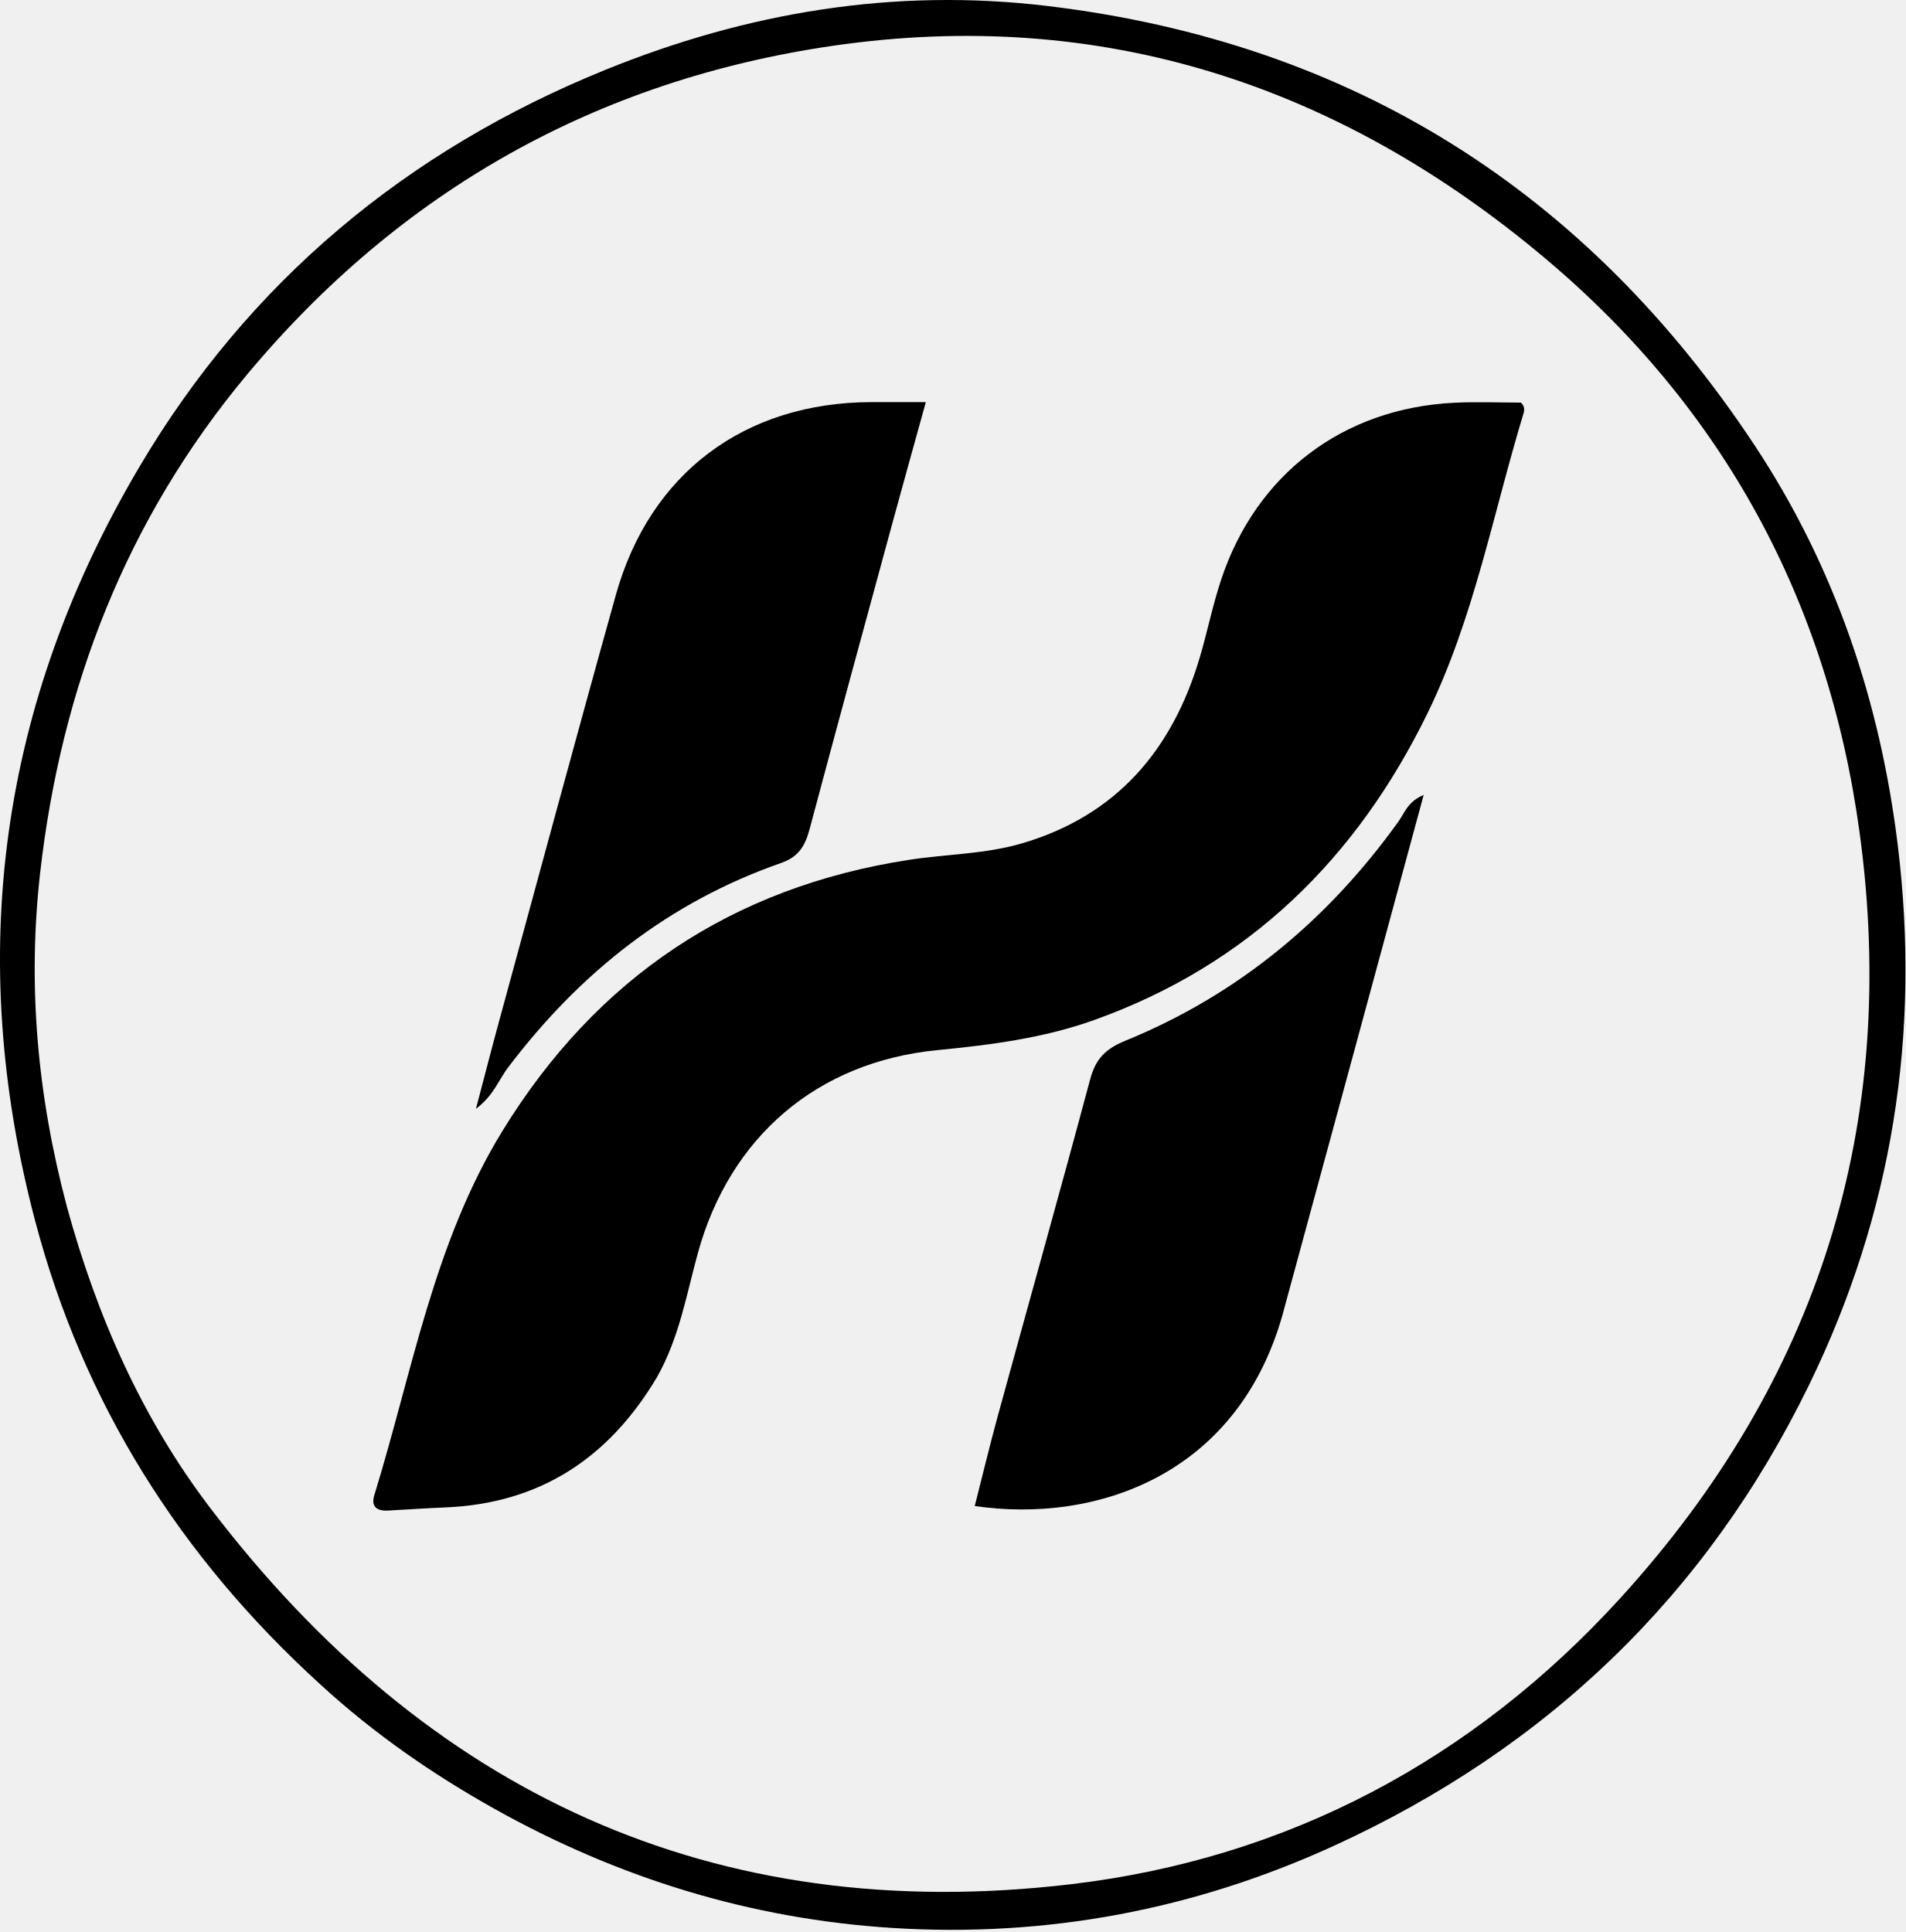
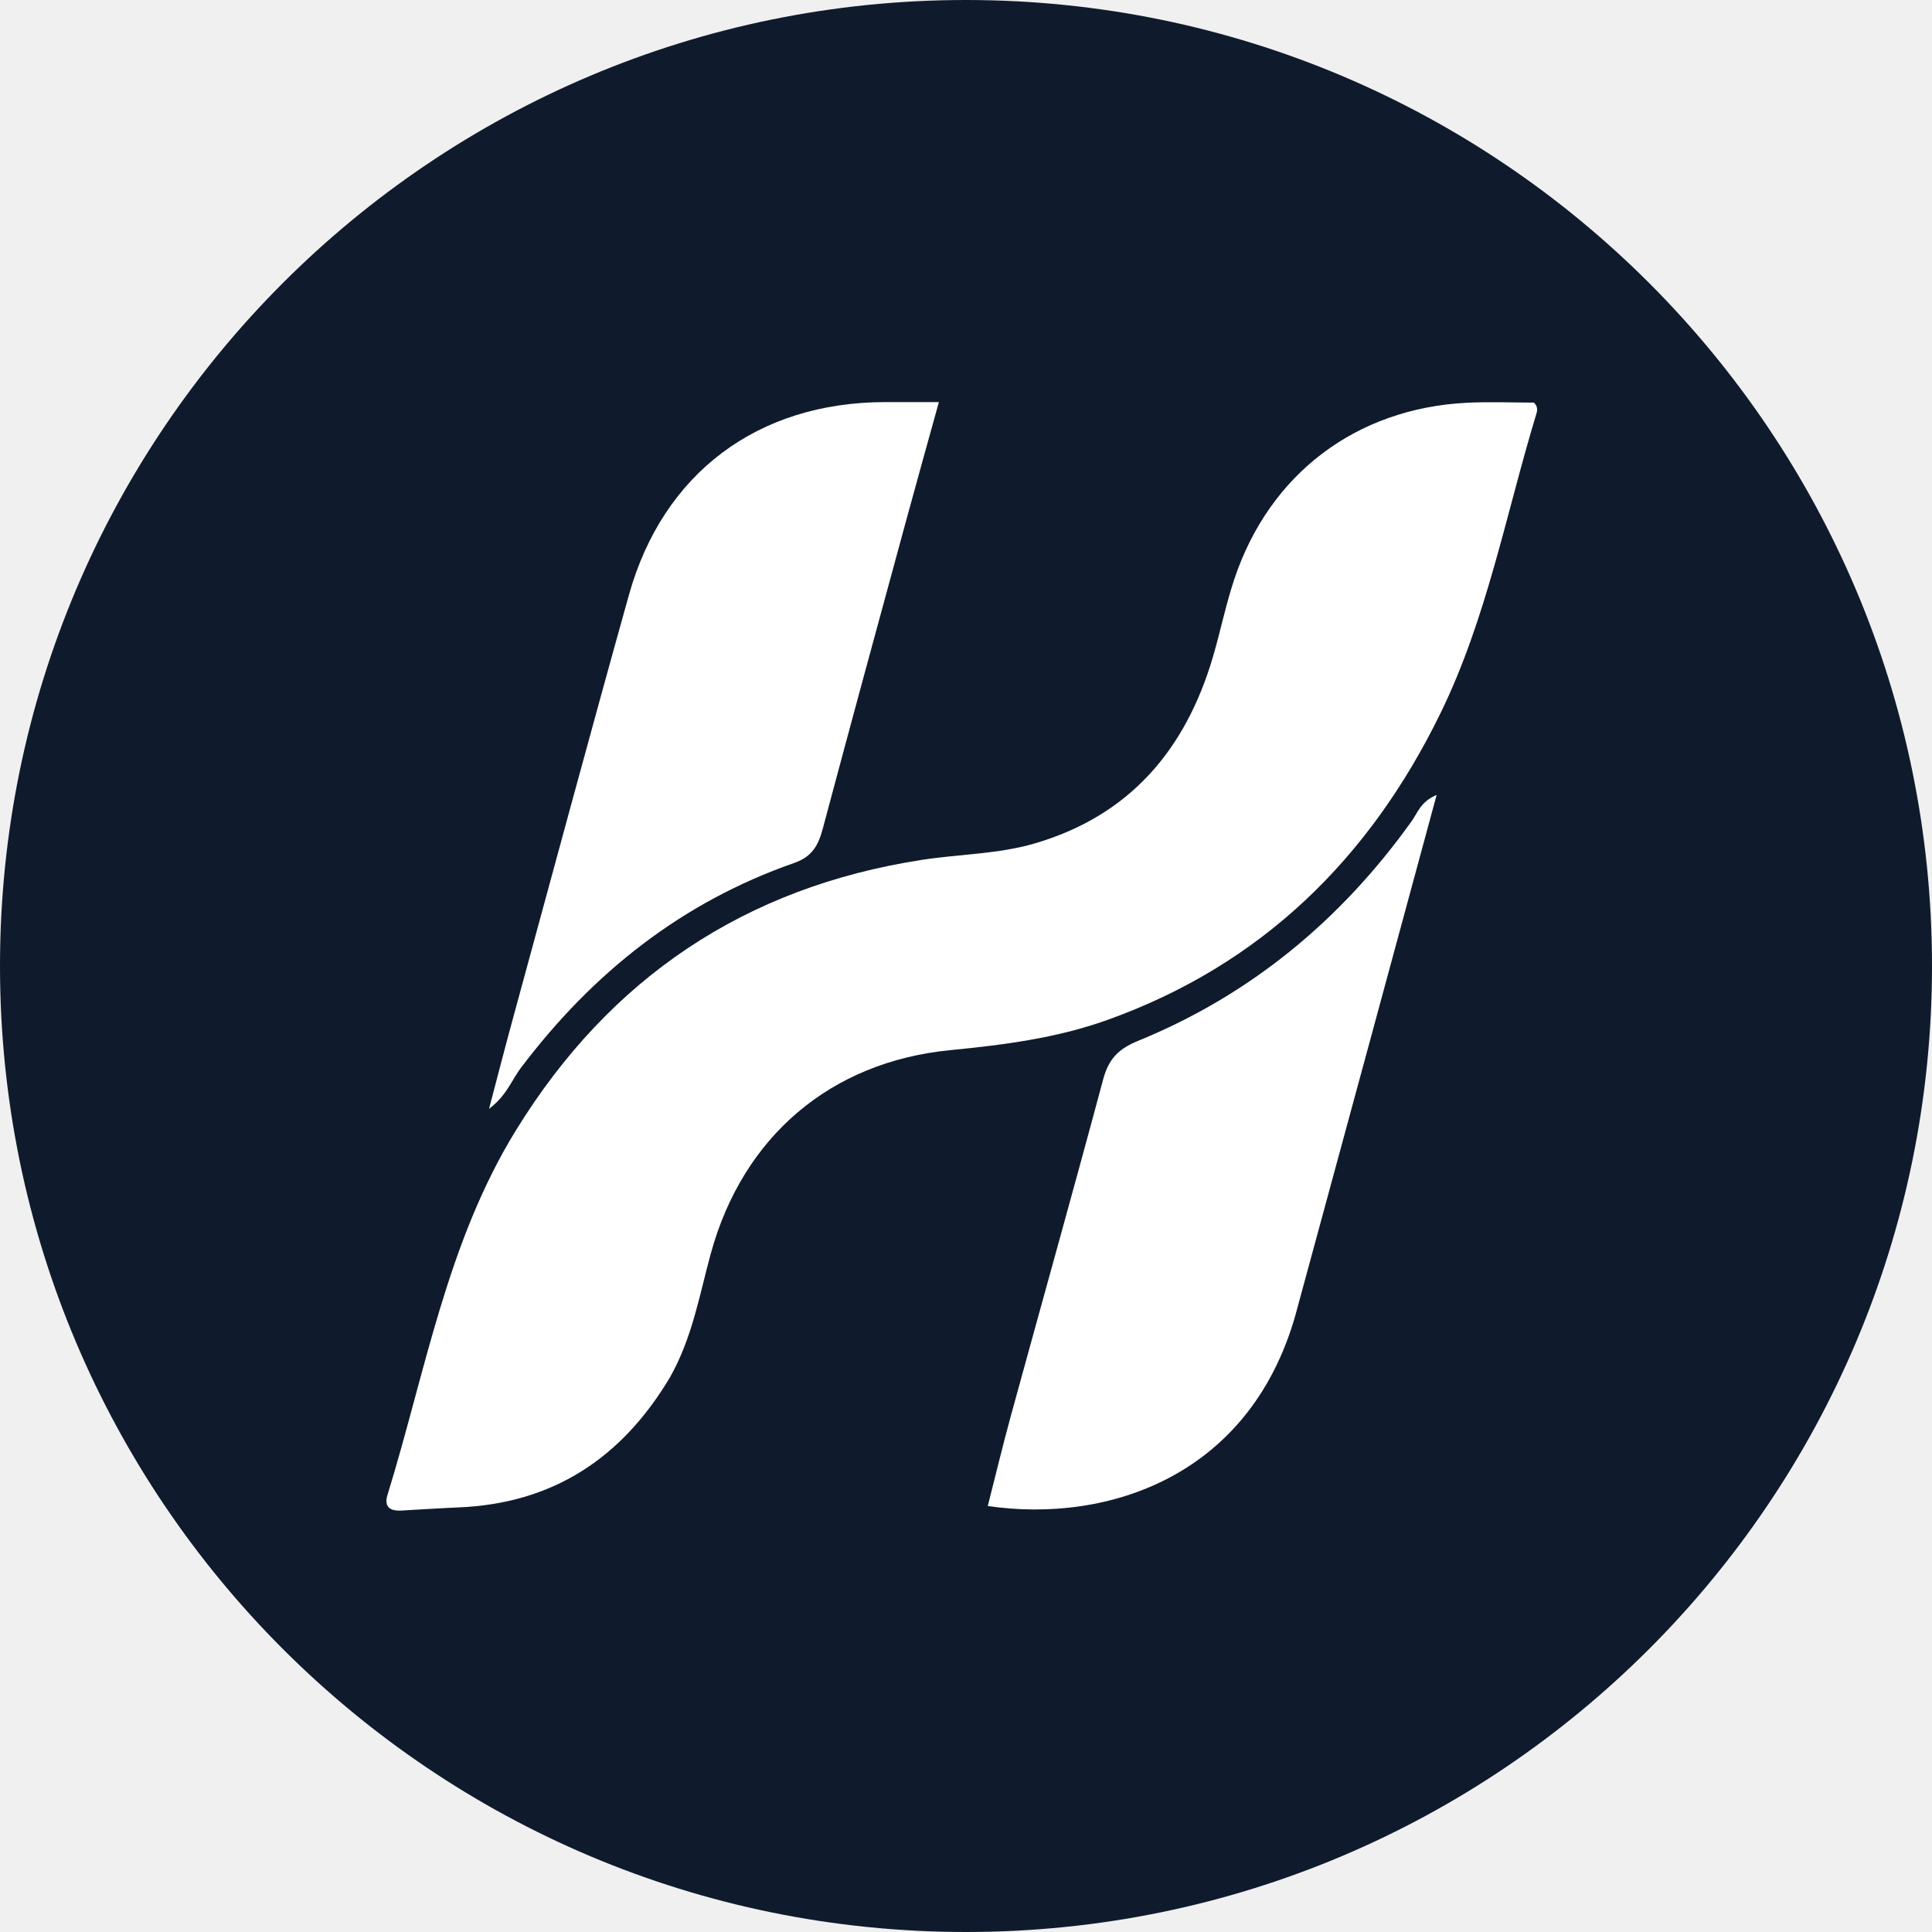
- <svg xmlns="http://www.w3.org/2000/svg" width="434" height="440" viewBox="0 0 434 440" fill="none">
-   <path d="M72.96 383.632C40.975 354.506 18.955 319.562 7.997 278.02C-7.953 217.554 -0.05 160.086 31.758 106.295C56.687 64.136 92.63 34.254 137.878 15.892C170.126 2.805 203.627 -2.829 238.567 1.368C307.929 9.7 361.404 43.666 399.643 101.572C417.785 129.045 428.117 159.649 432.139 192.466C437.411 235.482 430.902 276.489 411.963 315.361C388.6 363.312 352.262 398.148 303.796 420.345C271.834 434.984 238.208 441.282 203.194 439.076C170.992 437.048 140.767 427.72 112.602 411.949C98.466 404.034 85.191 394.852 72.96 383.632ZM15.25 274.879C22.052 299.695 32.288 322.981 47.912 343.488C97.286 408.296 162.406 438.744 243.837 429.123C293.137 423.298 335.343 400.829 368.887 364.051C414.049 314.536 432.548 256.114 423.429 189.458C416.239 136.898 392.439 93.019 351.919 58.893C305.008 19.384 250.873 1.502 189.592 10.437C135.904 18.264 91.226 43.424 56.32 85.226C28.811 118.169 13.922 156.517 9.132 198.876C6.262 224.26 8.464 249.378 15.25 274.879Z" fill="black" />
-   <path d="M149.579 313.684C138.533 332.207 122.81 342.435 101.367 343.307C97.041 343.483 92.72 343.78 88.396 344.02C85.866 344.16 84.405 343.201 85.243 340.484C93.903 312.406 98.764 282.971 114.507 257.408C135.867 222.724 166.668 202.048 206.966 195.826C215.496 194.509 224.26 194.533 232.599 192.102C254.211 185.801 266.958 170.829 273.196 149.744C274.942 143.843 276.149 137.773 278.092 131.944C286.091 107.946 305.817 93.004 331.06 91.727C336.169 91.468 341.301 91.689 346.319 91.689C347.145 92.419 347.175 93.315 346.942 94.084C339.98 116.987 335.641 140.776 325.046 162.461C308.874 195.561 284.287 219.746 249.105 232.319C237.553 236.448 225.515 237.98 213.417 239.163C186.193 241.825 166.21 258.787 158.891 285.445C156.298 294.892 154.677 304.668 149.579 313.684Z" fill="black" />
-   <path d="M292.53 297.645C282.609 336.163 249.389 347.006 221.959 342.987C223.719 336.086 225.364 329.205 227.232 322.385C234.22 296.879 241.38 271.419 248.223 245.874C249.46 241.254 251.594 238.923 256.223 237.033C281.848 226.568 302.382 209.52 318.477 187.044C319.85 185.128 320.553 182.545 324.185 181.046C313.523 220.375 303.099 258.822 292.53 297.645Z" fill="black" />
-   <path d="M115.772 243.009C113.497 245.949 112.494 249.424 108.376 252.526C110.366 244.983 111.946 238.818 113.622 232.679C122.465 200.278 131.195 167.844 140.234 135.498C147.992 107.738 169.58 91.637 198.467 91.578C202.385 91.57 206.303 91.576 210.824 91.576C208.18 101.135 205.684 110.04 203.256 118.964C196.931 142.211 190.588 165.453 184.379 188.731C183.378 192.483 181.991 195.095 177.874 196.532C152.434 205.412 132.167 221.369 115.772 243.009Z" fill="black" />
+ <svg xmlns="http://www.w3.org/2000/svg" width="32" height="32" viewBox="0 0 434 440" fill="none">
+   <circle cx="217" cy="220" r="220" fill="#0F1B2D" />
+   <path d="M149.579 313.684C138.533 332.207 122.81 342.435 101.367 343.307C97.041 343.483 92.72 343.78 88.396 344.02C85.866 344.16 84.405 343.201 85.243 340.484C93.903 312.406 98.764 282.971 114.507 257.408C135.867 222.724 166.668 202.048 206.966 195.826C215.496 194.509 224.26 194.533 232.599 192.102C254.211 185.801 266.958 170.829 273.196 149.744C274.942 143.843 276.149 137.773 278.092 131.944C286.091 107.946 305.817 93.004 331.06 91.727C336.169 91.468 341.301 91.689 346.319 91.689C347.145 92.419 347.175 93.315 346.942 94.084C339.98 116.987 335.641 140.776 325.046 162.461C308.874 195.561 284.287 219.746 249.105 232.319C237.553 236.448 225.515 237.98 213.417 239.163C186.193 241.825 166.21 258.787 158.891 285.445C156.298 294.892 154.677 304.668 149.579 313.684Z" fill="white" />
+   <path d="M292.53 297.645C282.609 336.163 249.389 347.006 221.959 342.987C223.719 336.086 225.364 329.205 227.232 322.385C234.22 296.879 241.38 271.419 248.223 245.874C249.46 241.254 251.594 238.923 256.223 237.033C281.848 226.568 302.382 209.52 318.477 187.044C319.85 185.128 320.553 182.545 324.185 181.046C313.523 220.375 303.099 258.822 292.53 297.645Z" fill="white" />
+   <path d="M115.772 243.009C113.497 245.949 112.494 249.424 108.376 252.526C110.366 244.983 111.946 238.818 113.622 232.679C122.465 200.278 131.195 167.844 140.234 135.498C147.992 107.738 169.58 91.637 198.467 91.578C202.385 91.57 206.303 91.576 210.824 91.576C208.18 101.135 205.684 110.04 203.256 118.964C196.931 142.211 190.588 165.453 184.379 188.731C183.378 192.483 181.991 195.095 177.874 196.532C152.434 205.412 132.167 221.369 115.772 243.009Z" fill="white" />
</svg>
